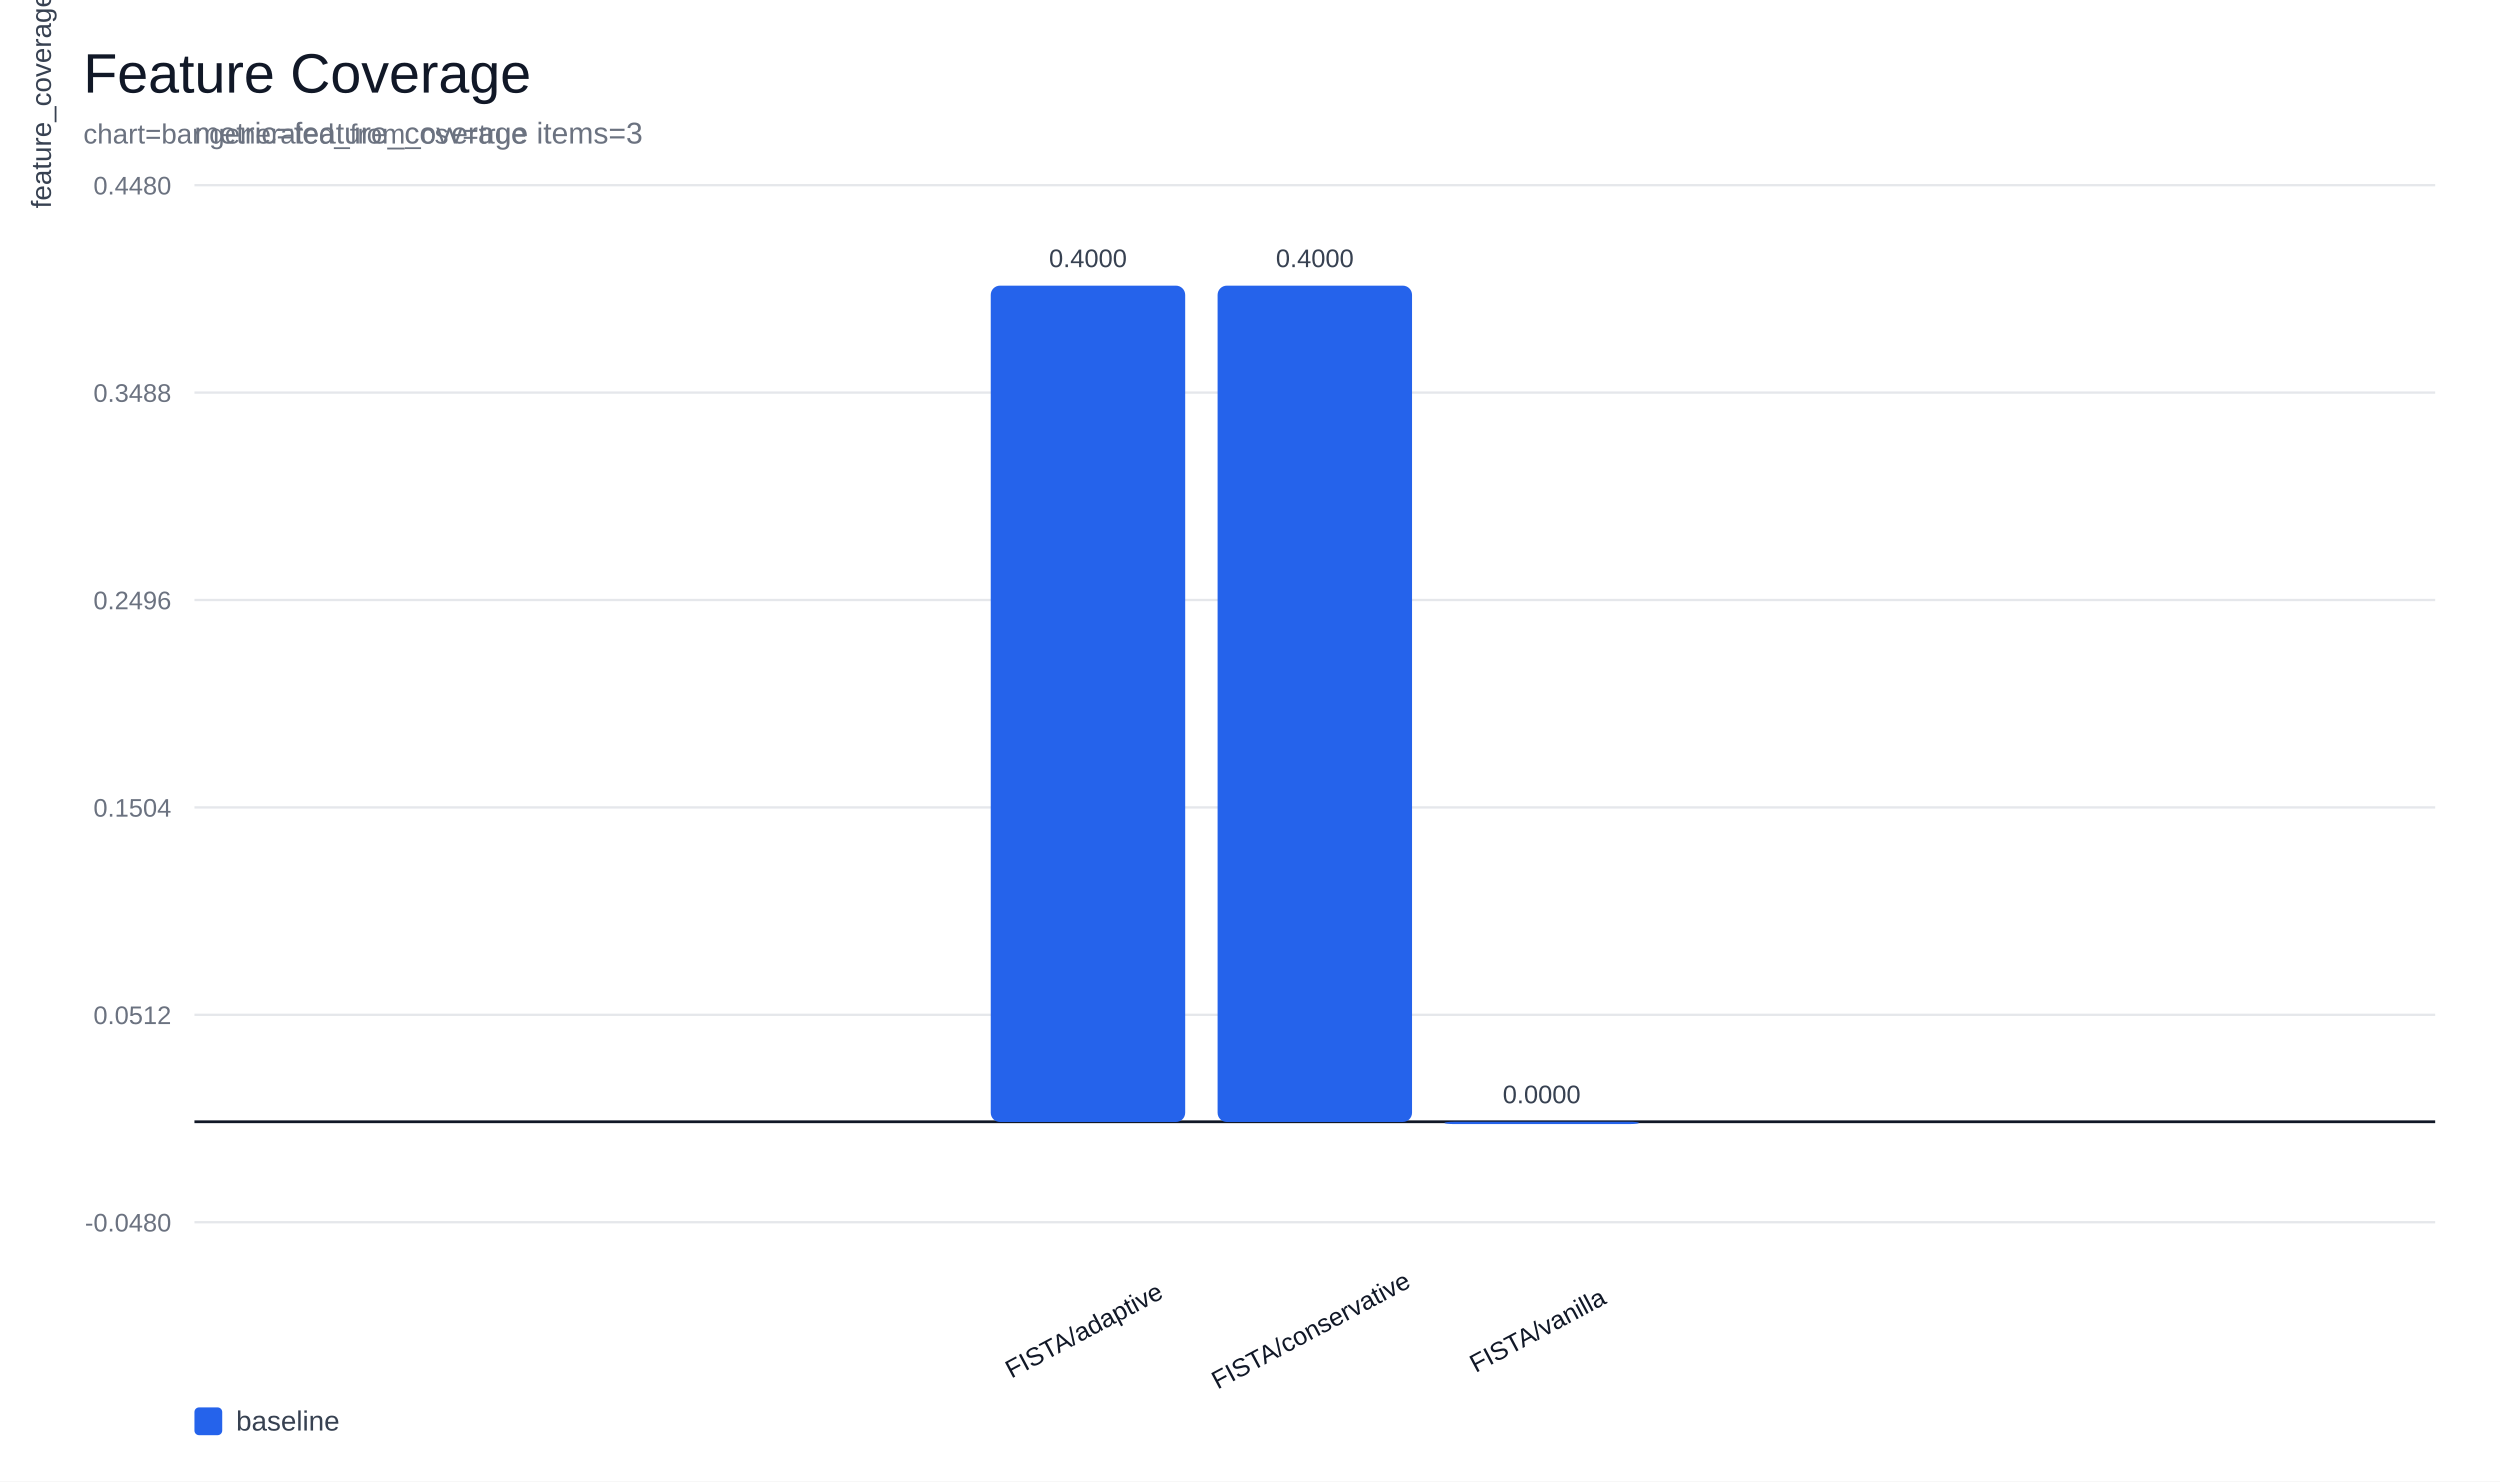
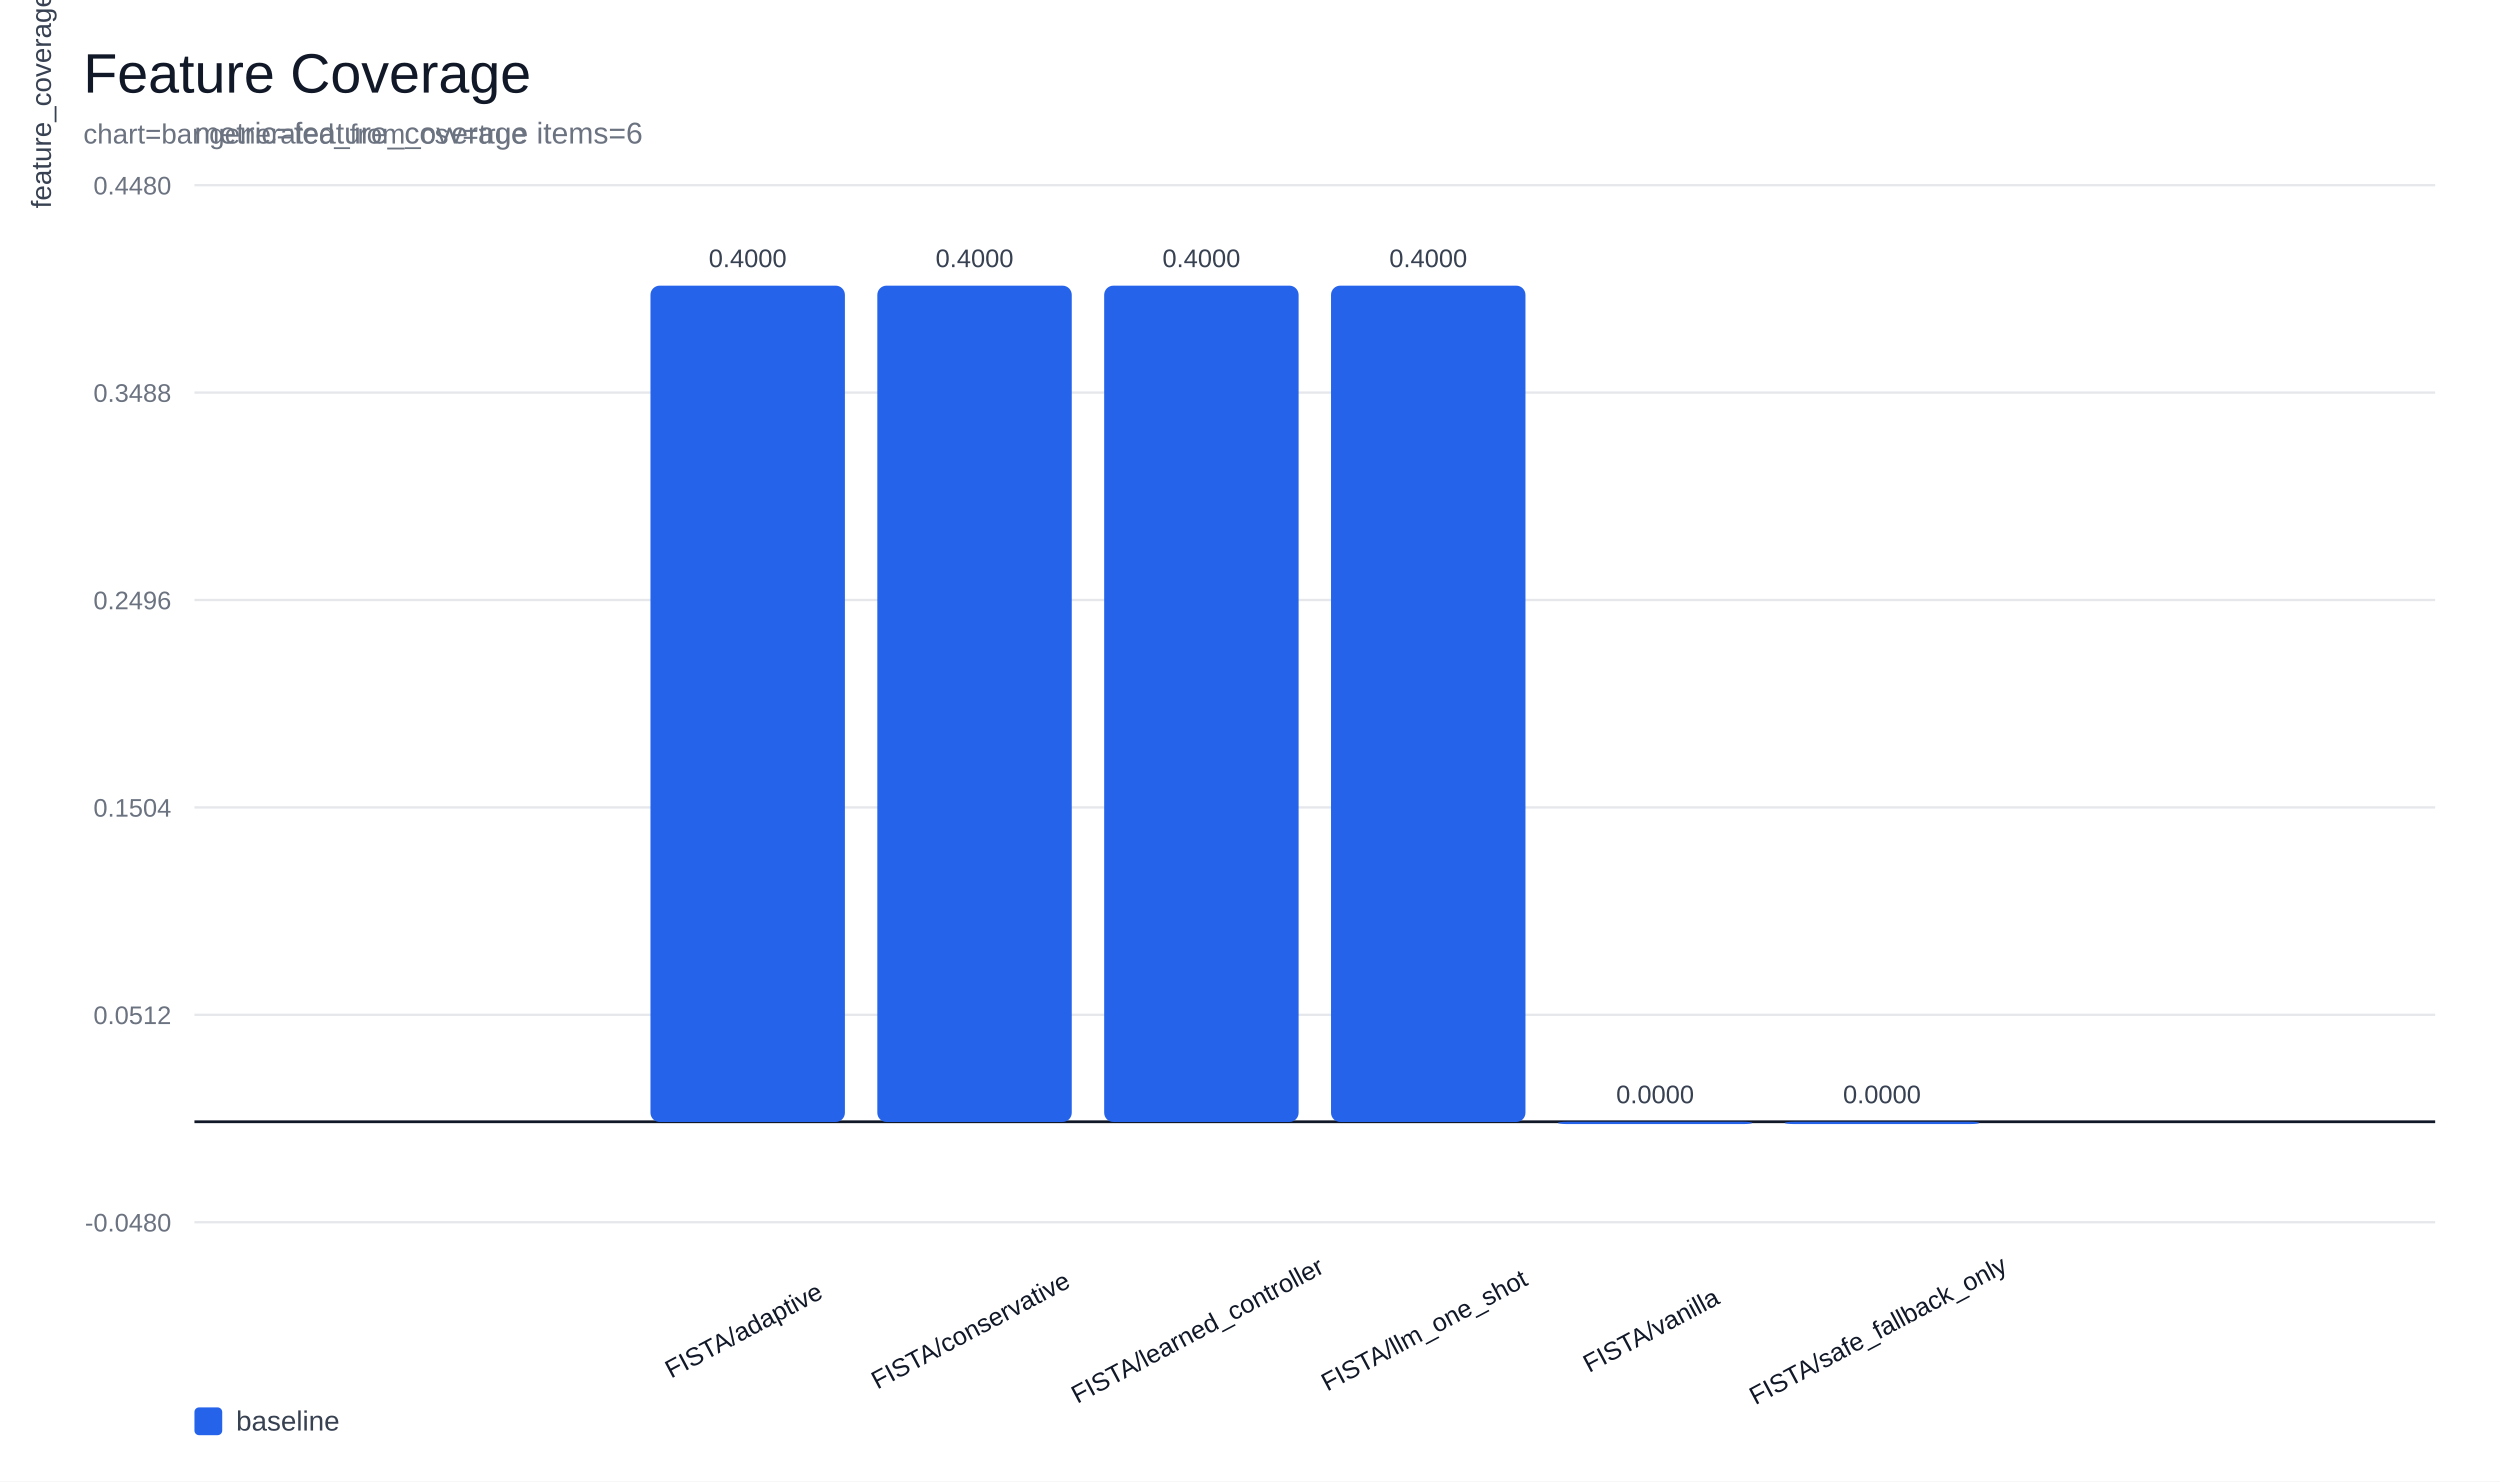
<svg xmlns="http://www.w3.org/2000/svg" width="1080" height="640" viewBox="0 0 1080 640">
  <rect width="100%" height="100%" fill="#ffffff" />
  <text x="36" y="40" font-size="24" font-family="Arial, Helvetica, sans-serif" fill="#111827">Feature Coverage</text>
  <text x="36" y="62" font-size="12" font-family="Arial, Helvetica, sans-serif" fill="#6b7280">chart=bar generated_from_csv=true</text>
  <line x1="84.0" y1="528.0" x2="1052.0" y2="528.0" stroke="#e5e7eb" stroke-width="1.0" />
  <text x="74.0" y="532.0" font-size="11" font-family="Arial, Helvetica, sans-serif" fill="#6b7280" text-anchor="end">-0.0480</text>
  <line x1="84.0" y1="438.4" x2="1052.0" y2="438.4" stroke="#e5e7eb" stroke-width="1.0" />
  <text x="74.0" y="442.4" font-size="11" font-family="Arial, Helvetica, sans-serif" fill="#6b7280" text-anchor="end">0.0512</text>
  <line x1="84.0" y1="348.8" x2="1052.0" y2="348.8" stroke="#e5e7eb" stroke-width="1.0" />
  <text x="74.0" y="352.8" font-size="11" font-family="Arial, Helvetica, sans-serif" fill="#6b7280" text-anchor="end">0.1504</text>
  <line x1="84.0" y1="259.2" x2="1052.0" y2="259.2" stroke="#e5e7eb" stroke-width="1.0" />
  <text x="74.0" y="263.2" font-size="11" font-family="Arial, Helvetica, sans-serif" fill="#6b7280" text-anchor="end">0.2496</text>
  <line x1="84.0" y1="169.6" x2="1052.0" y2="169.6" stroke="#e5e7eb" stroke-width="1.0" />
  <text x="74.0" y="173.6" font-size="11" font-family="Arial, Helvetica, sans-serif" fill="#6b7280" text-anchor="end">0.3488</text>
  <line x1="84.0" y1="80.0" x2="1052.0" y2="80.0" stroke="#e5e7eb" stroke-width="1.0" />
  <text x="74.0" y="84.0" font-size="11" font-family="Arial, Helvetica, sans-serif" fill="#6b7280" text-anchor="end">0.4480</text>
  <line x1="84.0" y1="484.6" x2="1052.0" y2="484.6" stroke="#111827" stroke-width="1.2" />
-   <rect x="428.0" y="123.4" width="84.0" height="361.3" rx="4" fill="#2563eb" />
-   <text x="470.0" y="578.0" font-size="11" font-family="Arial, Helvetica, sans-serif" fill="#111827" text-anchor="middle" transform="rotate(-28 470.0 578.0)">FISTA/adaptive</text>
-   <text x="470.0" y="115.4" font-size="11" font-family="Arial, Helvetica, sans-serif" fill="#374151" text-anchor="middle">0.4000</text>
-   <rect x="526.0" y="123.4" width="84.0" height="361.3" rx="4" fill="#2563eb" />
-   <text x="568.0" y="578.0" font-size="11" font-family="Arial, Helvetica, sans-serif" fill="#111827" text-anchor="middle" transform="rotate(-28 568.0 578.0)">FISTA/conservative</text>
-   <text x="568.0" y="115.4" font-size="11" font-family="Arial, Helvetica, sans-serif" fill="#374151" text-anchor="middle">0.4000</text>
-   <rect x="624.0" y="484.6" width="84.0" height="1.0" rx="4" fill="#2563eb" />
-   <text x="666.0" y="578.0" font-size="11" font-family="Arial, Helvetica, sans-serif" fill="#111827" text-anchor="middle" transform="rotate(-28 666.0 578.0)">FISTA/vanilla</text>
-   <text x="666.0" y="476.6" font-size="11" font-family="Arial, Helvetica, sans-serif" fill="#374151" text-anchor="middle">0.0000</text>
+   <rect x="281.0" y="123.4" width="84.0" height="361.3" rx="4" fill="#2563eb" />
+   <text x="323.0" y="578.0" font-size="11" font-family="Arial, Helvetica, sans-serif" fill="#111827" text-anchor="middle" transform="rotate(-28 323.0 578.0)">FISTA/adaptive</text>
+   <text x="323.0" y="115.4" font-size="11" font-family="Arial, Helvetica, sans-serif" fill="#374151" text-anchor="middle">0.4000</text>
+   <rect x="379.0" y="123.4" width="84.0" height="361.3" rx="4" fill="#2563eb" />
+   <text x="421.0" y="578.0" font-size="11" font-family="Arial, Helvetica, sans-serif" fill="#111827" text-anchor="middle" transform="rotate(-28 421.0 578.0)">FISTA/conservative</text>
+   <text x="421.0" y="115.4" font-size="11" font-family="Arial, Helvetica, sans-serif" fill="#374151" text-anchor="middle">0.4000</text>
+   <rect x="477.0" y="123.4" width="84.0" height="361.3" rx="4" fill="#2563eb" />
+   <text x="519.0" y="578.0" font-size="11" font-family="Arial, Helvetica, sans-serif" fill="#111827" text-anchor="middle" transform="rotate(-28 519.0 578.0)">FISTA/learned_controller</text>
+   <text x="519.0" y="115.4" font-size="11" font-family="Arial, Helvetica, sans-serif" fill="#374151" text-anchor="middle">0.4000</text>
+   <rect x="575.0" y="123.4" width="84.0" height="361.3" rx="4" fill="#2563eb" />
+   <text x="617.0" y="578.0" font-size="11" font-family="Arial, Helvetica, sans-serif" fill="#111827" text-anchor="middle" transform="rotate(-28 617.0 578.0)">FISTA/llm_one_shot</text>
+   <text x="617.0" y="115.4" font-size="11" font-family="Arial, Helvetica, sans-serif" fill="#374151" text-anchor="middle">0.4000</text>
+   <rect x="673.0" y="484.6" width="84.0" height="1.0" rx="4" fill="#2563eb" />
+   <text x="715.0" y="578.0" font-size="11" font-family="Arial, Helvetica, sans-serif" fill="#111827" text-anchor="middle" transform="rotate(-28 715.0 578.0)">FISTA/vanilla</text>
+   <text x="715.0" y="476.6" font-size="11" font-family="Arial, Helvetica, sans-serif" fill="#374151" text-anchor="middle">0.0000</text>
+   <rect x="771.0" y="484.6" width="84.0" height="1.0" rx="4" fill="#2563eb" />
+   <text x="813.0" y="578.0" font-size="11" font-family="Arial, Helvetica, sans-serif" fill="#111827" text-anchor="middle" transform="rotate(-28 813.0 578.0)">FISTA/safe_fallback_only</text>
+   <text x="813.0" y="476.6" font-size="11" font-family="Arial, Helvetica, sans-serif" fill="#374151" text-anchor="middle">0.0000</text>
  <rect x="84" y="608" width="12" height="12" rx="2" fill="#2563eb" />
  <text x="102.0" y="618.0" font-size="12" font-family="Arial, Helvetica, sans-serif" fill="#374151" text-anchor="start">baseline</text>
-   <text x="84" y="62" font-size="13" font-family="Arial, Helvetica, sans-serif" fill="#6b7280">metric=feature_coverage items=3</text>
+   <text x="84" y="62" font-size="13" font-family="Arial, Helvetica, sans-serif" fill="#6b7280">metric=feature_coverage items=6</text>
  <text x="22.0" y="90.0" font-size="12" font-family="Arial, Helvetica, sans-serif" fill="#374151" text-anchor="start" transform="rotate(-90 22.0 90.0)">feature_coverage</text>
</svg>
